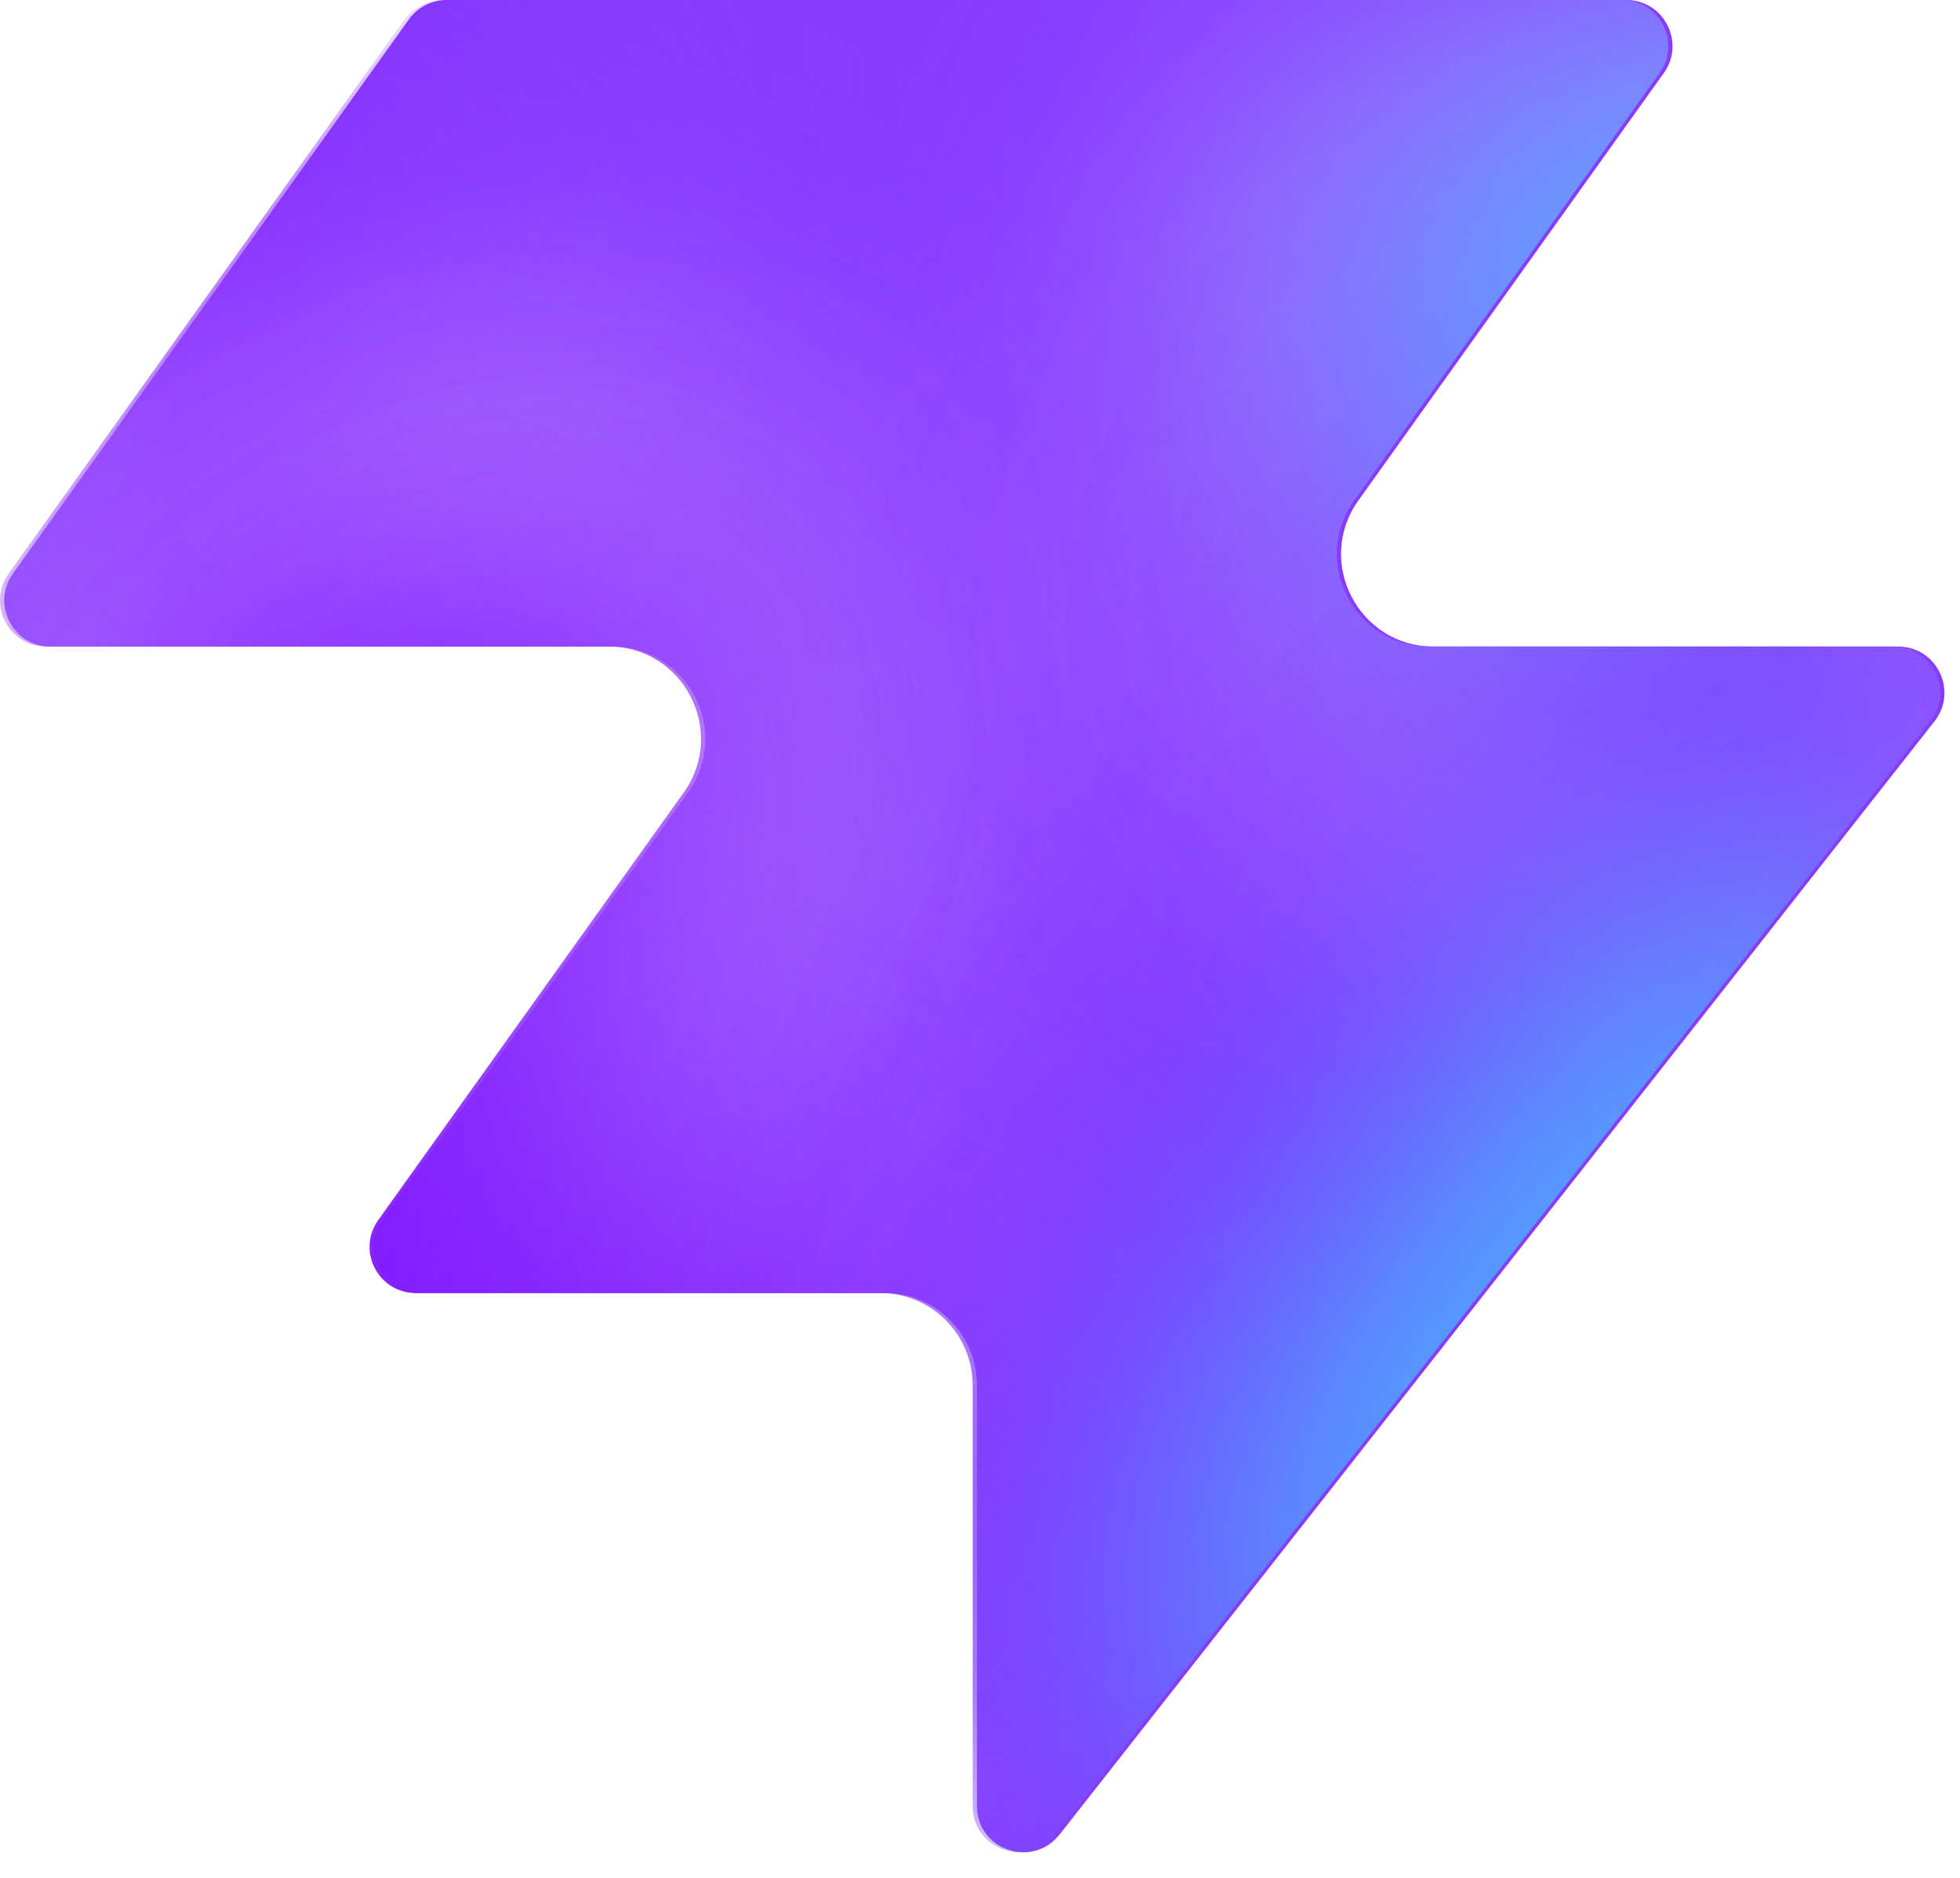
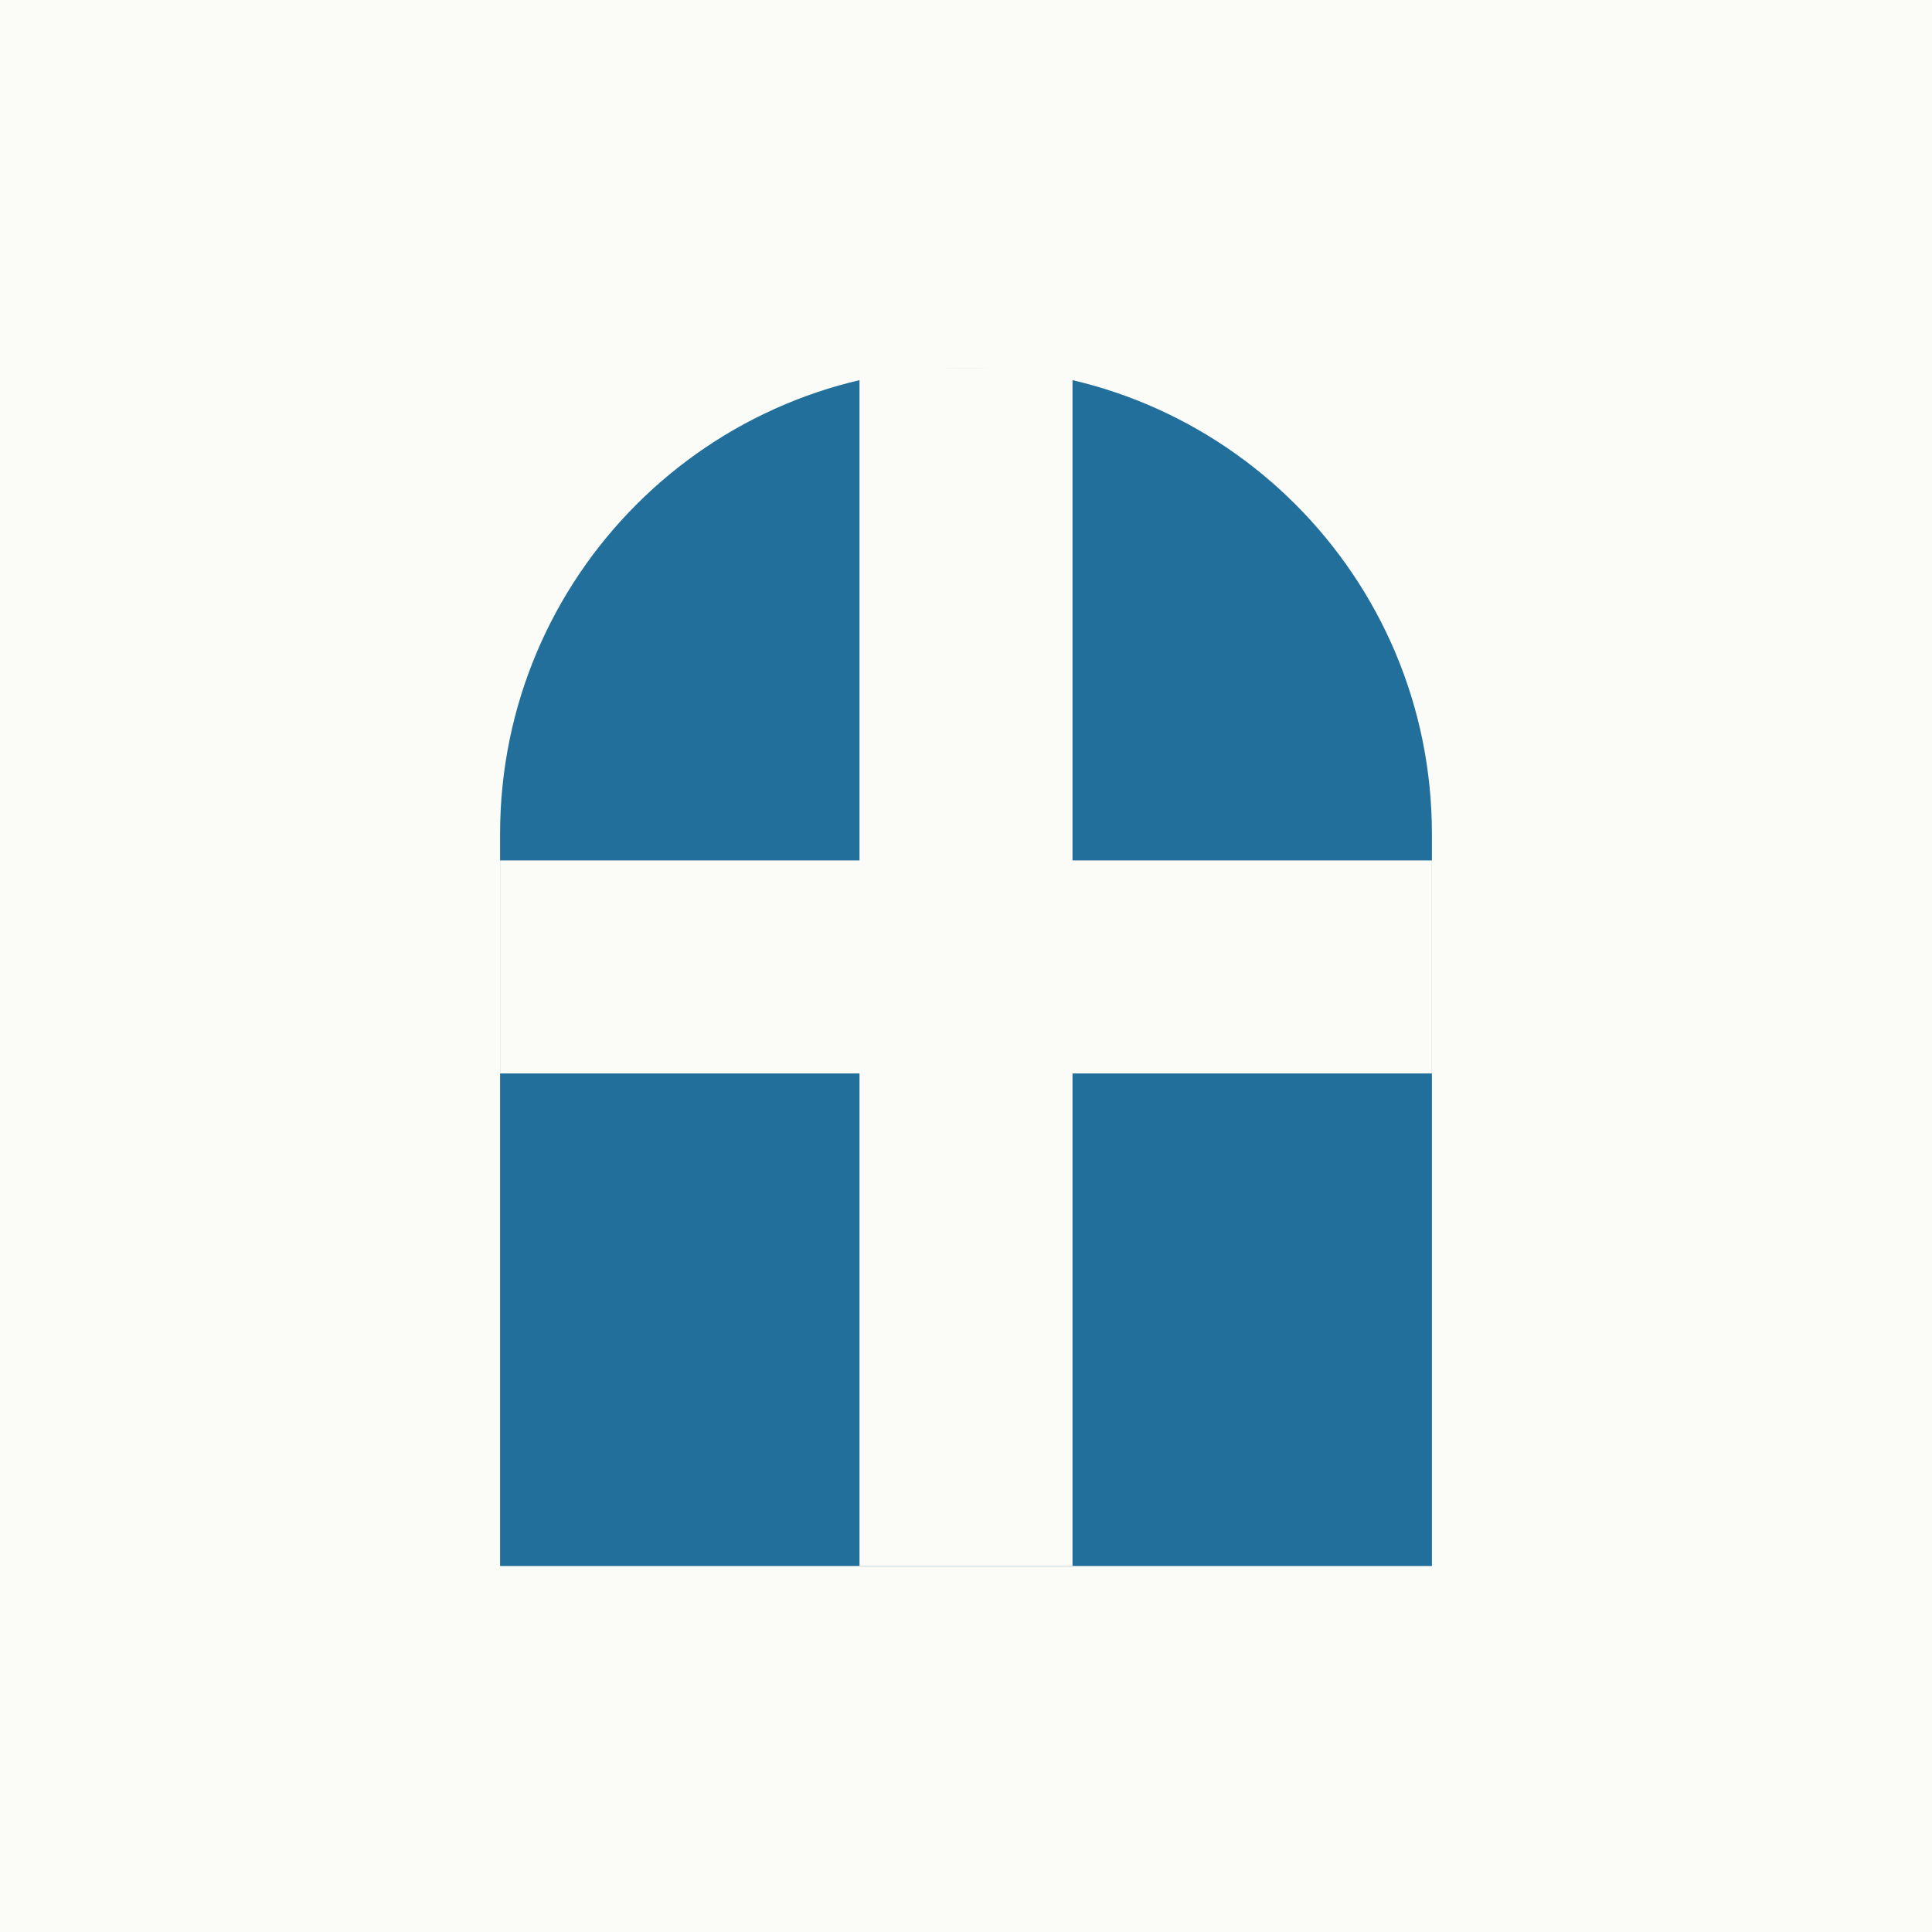
- <svg xmlns="http://www.w3.org/2000/svg" width="48" height="46" fill="none" viewBox="0 0 48 46">
-   <path fill="#863bff" d="M25.946 44.938c-.664.845-2.021.375-2.021-.698V33.937a2.26 2.26 0 0 0-2.262-2.262H10.287c-.92 0-1.456-1.04-.92-1.788l7.48-10.471c1.07-1.497 0-3.578-1.842-3.578H1.237c-.92 0-1.456-1.04-.92-1.788L10.013.474c.214-.297.556-.474.92-.474h28.894c.92 0 1.456 1.04.92 1.788l-7.48 10.471c-1.07 1.498 0 3.579 1.842 3.579h11.377c.943 0 1.473 1.088.89 1.83L25.947 44.94z" style="fill:#863bff;fill:color(display-p3 .525 .23 1);fill-opacity:1" />
-   <mask id="a" width="48" height="46" x="0" y="0" maskUnits="userSpaceOnUse" style="mask-type:alpha">
-     <path fill="#000" d="M25.842 44.938c-.664.844-2.021.375-2.021-.698V33.937a2.26 2.26 0 0 0-2.262-2.262H10.183c-.92 0-1.456-1.04-.92-1.788l7.48-10.471c1.07-1.498 0-3.579-1.842-3.579H1.133c-.92 0-1.456-1.04-.92-1.787L9.91.473c.214-.297.556-.474.92-.474h28.894c.92 0 1.456 1.04.92 1.788l-7.48 10.471c-1.07 1.498 0 3.578 1.842 3.578h11.377c.943 0 1.473 1.088.89 1.832L25.843 44.94z" style="fill:#000;fill-opacity:1" />
-   </mask>
-   <g mask="url(#a)">
-     <g filter="url(#b)">
-       <ellipse cx="5.508" cy="14.704" fill="#ede6ff" rx="5.508" ry="14.704" style="fill:#ede6ff;fill:color(display-p3 .927 .903 1);fill-opacity:1" transform="matrix(.00324 1 1 -.00324 -4.47 31.516)" />
-     </g>
-     <g filter="url(#c)">
-       <ellipse cx="10.399" cy="29.851" fill="#ede6ff" rx="10.399" ry="29.851" style="fill:#ede6ff;fill:color(display-p3 .927 .903 1);fill-opacity:1" transform="matrix(.00324 1 1 -.00324 -39.328 7.883)" />
-     </g>
-     <g filter="url(#d)">
-       <ellipse cx="5.508" cy="30.487" fill="#7e14ff" rx="5.508" ry="30.487" style="fill:#7e14ff;fill:color(display-p3 .492 .077 1);fill-opacity:1" transform="rotate(89.814 -25.913 -14.639)scale(1 -1)" />
-     </g>
-     <g filter="url(#e)">
-       <ellipse cx="5.508" cy="30.599" fill="#7e14ff" rx="5.508" ry="30.599" style="fill:#7e14ff;fill:color(display-p3 .492 .077 1);fill-opacity:1" transform="rotate(89.814 -32.644 -3.334)scale(1 -1)" />
-     </g>
-     <g filter="url(#f)">
-       <ellipse cx="5.508" cy="30.599" fill="#7e14ff" rx="5.508" ry="30.599" style="fill:#7e14ff;fill:color(display-p3 .492 .077 1);fill-opacity:1" transform="matrix(.00324 1 1 -.00324 -34.34 30.47)" />
-     </g>
-     <g filter="url(#g)">
-       <ellipse cx="14.072" cy="22.078" fill="#ede6ff" rx="14.072" ry="22.078" style="fill:#ede6ff;fill:color(display-p3 .927 .903 1);fill-opacity:1" transform="rotate(93.35 24.506 48.493)scale(-1 1)" />
-     </g>
-     <g filter="url(#h)">
-       <ellipse cx="3.47" cy="21.501" fill="#7e14ff" rx="3.47" ry="21.501" style="fill:#7e14ff;fill:color(display-p3 .492 .077 1);fill-opacity:1" transform="rotate(89.009 28.708 47.59)scale(-1 1)" />
-     </g>
-     <g filter="url(#i)">
-       <ellipse cx="3.47" cy="21.501" fill="#7e14ff" rx="3.47" ry="21.501" style="fill:#7e14ff;fill:color(display-p3 .492 .077 1);fill-opacity:1" transform="rotate(89.009 28.708 47.59)scale(-1 1)" />
-     </g>
-     <g filter="url(#j)">
-       <ellipse cx=".387" cy="8.972" fill="#7e14ff" rx="4.407" ry="29.108" style="fill:#7e14ff;fill:color(display-p3 .492 .077 1);fill-opacity:1" transform="rotate(39.51 .387 8.972)" />
-     </g>
-     <g filter="url(#k)">
-       <ellipse cx="47.523" cy="-6.092" fill="#7e14ff" rx="4.407" ry="29.108" style="fill:#7e14ff;fill:color(display-p3 .492 .077 1);fill-opacity:1" transform="rotate(37.892 47.523 -6.092)" />
-     </g>
-     <g filter="url(#l)">
-       <ellipse cx="41.412" cy="6.333" fill="#47bfff" rx="5.971" ry="9.665" style="fill:#47bfff;fill:color(display-p3 .28 .748 1);fill-opacity:1" transform="rotate(37.892 41.412 6.333)" />
-     </g>
-     <g filter="url(#m)">
-       <ellipse cx="-1.879" cy="38.332" fill="#7e14ff" rx="4.407" ry="29.108" style="fill:#7e14ff;fill:color(display-p3 .492 .077 1);fill-opacity:1" transform="rotate(37.892 -1.88 38.332)" />
-     </g>
-     <g filter="url(#n)">
-       <ellipse cx="-1.879" cy="38.332" fill="#7e14ff" rx="4.407" ry="29.108" style="fill:#7e14ff;fill:color(display-p3 .492 .077 1);fill-opacity:1" transform="rotate(37.892 -1.88 38.332)" />
-     </g>
-     <g filter="url(#o)">
-       <ellipse cx="35.651" cy="29.907" fill="#7e14ff" rx="4.407" ry="29.108" style="fill:#7e14ff;fill:color(display-p3 .492 .077 1);fill-opacity:1" transform="rotate(37.892 35.651 29.907)" />
-     </g>
-     <g filter="url(#p)">
-       <ellipse cx="38.418" cy="32.4" fill="#47bfff" rx="5.971" ry="15.297" style="fill:#47bfff;fill:color(display-p3 .28 .748 1);fill-opacity:1" transform="rotate(37.892 38.418 32.4)" />
-     </g>
-   </g>
-   <defs>
-     <filter id="b" width="60.045" height="41.654" x="-19.77" y="16.149" color-interpolation-filters="sRGB" filterUnits="userSpaceOnUse">
-       <feFlood flood-opacity="0" result="BackgroundImageFix" />
-       <feBlend in="SourceGraphic" in2="BackgroundImageFix" result="shape" />
-       <feGaussianBlur result="effect1_foregroundBlur_2002_17158" stdDeviation="7.659" />
-     </filter>
-     <filter id="c" width="90.34" height="51.437" x="-54.613" y="-7.533" color-interpolation-filters="sRGB" filterUnits="userSpaceOnUse">
-       <feFlood flood-opacity="0" result="BackgroundImageFix" />
-       <feBlend in="SourceGraphic" in2="BackgroundImageFix" result="shape" />
-       <feGaussianBlur result="effect1_foregroundBlur_2002_17158" stdDeviation="7.659" />
-     </filter>
-     <filter id="d" width="79.355" height="29.4" x="-49.64" y="2.03" color-interpolation-filters="sRGB" filterUnits="userSpaceOnUse">
-       <feFlood flood-opacity="0" result="BackgroundImageFix" />
-       <feBlend in="SourceGraphic" in2="BackgroundImageFix" result="shape" />
-       <feGaussianBlur result="effect1_foregroundBlur_2002_17158" stdDeviation="4.596" />
-     </filter>
-     <filter id="e" width="79.579" height="29.4" x="-45.045" y="20.029" color-interpolation-filters="sRGB" filterUnits="userSpaceOnUse">
-       <feFlood flood-opacity="0" result="BackgroundImageFix" />
-       <feBlend in="SourceGraphic" in2="BackgroundImageFix" result="shape" />
-       <feGaussianBlur result="effect1_foregroundBlur_2002_17158" stdDeviation="4.596" />
-     </filter>
-     <filter id="f" width="79.579" height="29.4" x="-43.513" y="21.178" color-interpolation-filters="sRGB" filterUnits="userSpaceOnUse">
-       <feFlood flood-opacity="0" result="BackgroundImageFix" />
-       <feBlend in="SourceGraphic" in2="BackgroundImageFix" result="shape" />
-       <feGaussianBlur result="effect1_foregroundBlur_2002_17158" stdDeviation="4.596" />
-     </filter>
-     <filter id="g" width="74.749" height="58.852" x="15.756" y="-17.901" color-interpolation-filters="sRGB" filterUnits="userSpaceOnUse">
-       <feFlood flood-opacity="0" result="BackgroundImageFix" />
-       <feBlend in="SourceGraphic" in2="BackgroundImageFix" result="shape" />
-       <feGaussianBlur result="effect1_foregroundBlur_2002_17158" stdDeviation="7.659" />
-     </filter>
-     <filter id="h" width="61.377" height="25.362" x="23.548" y="2.284" color-interpolation-filters="sRGB" filterUnits="userSpaceOnUse">
-       <feFlood flood-opacity="0" result="BackgroundImageFix" />
-       <feBlend in="SourceGraphic" in2="BackgroundImageFix" result="shape" />
-       <feGaussianBlur result="effect1_foregroundBlur_2002_17158" stdDeviation="4.596" />
-     </filter>
-     <filter id="i" width="61.377" height="25.362" x="23.548" y="2.284" color-interpolation-filters="sRGB" filterUnits="userSpaceOnUse">
-       <feFlood flood-opacity="0" result="BackgroundImageFix" />
-       <feBlend in="SourceGraphic" in2="BackgroundImageFix" result="shape" />
-       <feGaussianBlur result="effect1_foregroundBlur_2002_17158" stdDeviation="4.596" />
-     </filter>
-     <filter id="j" width="56.045" height="63.649" x="-27.636" y="-22.853" color-interpolation-filters="sRGB" filterUnits="userSpaceOnUse">
-       <feFlood flood-opacity="0" result="BackgroundImageFix" />
-       <feBlend in="SourceGraphic" in2="BackgroundImageFix" result="shape" />
-       <feGaussianBlur result="effect1_foregroundBlur_2002_17158" stdDeviation="4.596" />
-     </filter>
-     <filter id="k" width="54.814" height="64.646" x="20.116" y="-38.415" color-interpolation-filters="sRGB" filterUnits="userSpaceOnUse">
-       <feFlood flood-opacity="0" result="BackgroundImageFix" />
-       <feBlend in="SourceGraphic" in2="BackgroundImageFix" result="shape" />
-       <feGaussianBlur result="effect1_foregroundBlur_2002_17158" stdDeviation="4.596" />
-     </filter>
-     <filter id="l" width="33.541" height="35.313" x="24.641" y="-11.323" color-interpolation-filters="sRGB" filterUnits="userSpaceOnUse">
-       <feFlood flood-opacity="0" result="BackgroundImageFix" />
-       <feBlend in="SourceGraphic" in2="BackgroundImageFix" result="shape" />
-       <feGaussianBlur result="effect1_foregroundBlur_2002_17158" stdDeviation="4.596" />
-     </filter>
-     <filter id="m" width="54.814" height="64.646" x="-29.286" y="6.009" color-interpolation-filters="sRGB" filterUnits="userSpaceOnUse">
-       <feFlood flood-opacity="0" result="BackgroundImageFix" />
-       <feBlend in="SourceGraphic" in2="BackgroundImageFix" result="shape" />
-       <feGaussianBlur result="effect1_foregroundBlur_2002_17158" stdDeviation="4.596" />
-     </filter>
-     <filter id="n" width="54.814" height="64.646" x="-29.286" y="6.009" color-interpolation-filters="sRGB" filterUnits="userSpaceOnUse">
-       <feFlood flood-opacity="0" result="BackgroundImageFix" />
-       <feBlend in="SourceGraphic" in2="BackgroundImageFix" result="shape" />
-       <feGaussianBlur result="effect1_foregroundBlur_2002_17158" stdDeviation="4.596" />
-     </filter>
-     <filter id="o" width="54.814" height="64.646" x="8.244" y="-2.416" color-interpolation-filters="sRGB" filterUnits="userSpaceOnUse">
-       <feFlood flood-opacity="0" result="BackgroundImageFix" />
-       <feBlend in="SourceGraphic" in2="BackgroundImageFix" result="shape" />
-       <feGaussianBlur result="effect1_foregroundBlur_2002_17158" stdDeviation="4.596" />
-     </filter>
-     <filter id="p" width="39.409" height="43.623" x="18.713" y="10.588" color-interpolation-filters="sRGB" filterUnits="userSpaceOnUse">
-       <feFlood flood-opacity="0" result="BackgroundImageFix" />
-       <feBlend in="SourceGraphic" in2="BackgroundImageFix" result="shape" />
-       <feGaussianBlur result="effect1_foregroundBlur_2002_17158" stdDeviation="4.596" />
-     </filter>
-   </defs>
+ <svg xmlns="http://www.w3.org/2000/svg" viewBox="0 0 1024 1024">
+   <rect width="1024" height="1024" fill="#FBFCF8" />
+   <svg width="494" height="635" viewBox="0 0 70 90" x="265" y="195">
+     <path d="M0,90 L0,35 A35,35 0 1,1 70,35 L70,90 Z" fill="#226F9C" />
+     <rect x="27" y="0" width="16" height="90" fill="#FBFCF8" />
+     <rect x="0" y="37" width="70" height="16" fill="#FBFCF8" />
+   </svg>
</svg>
